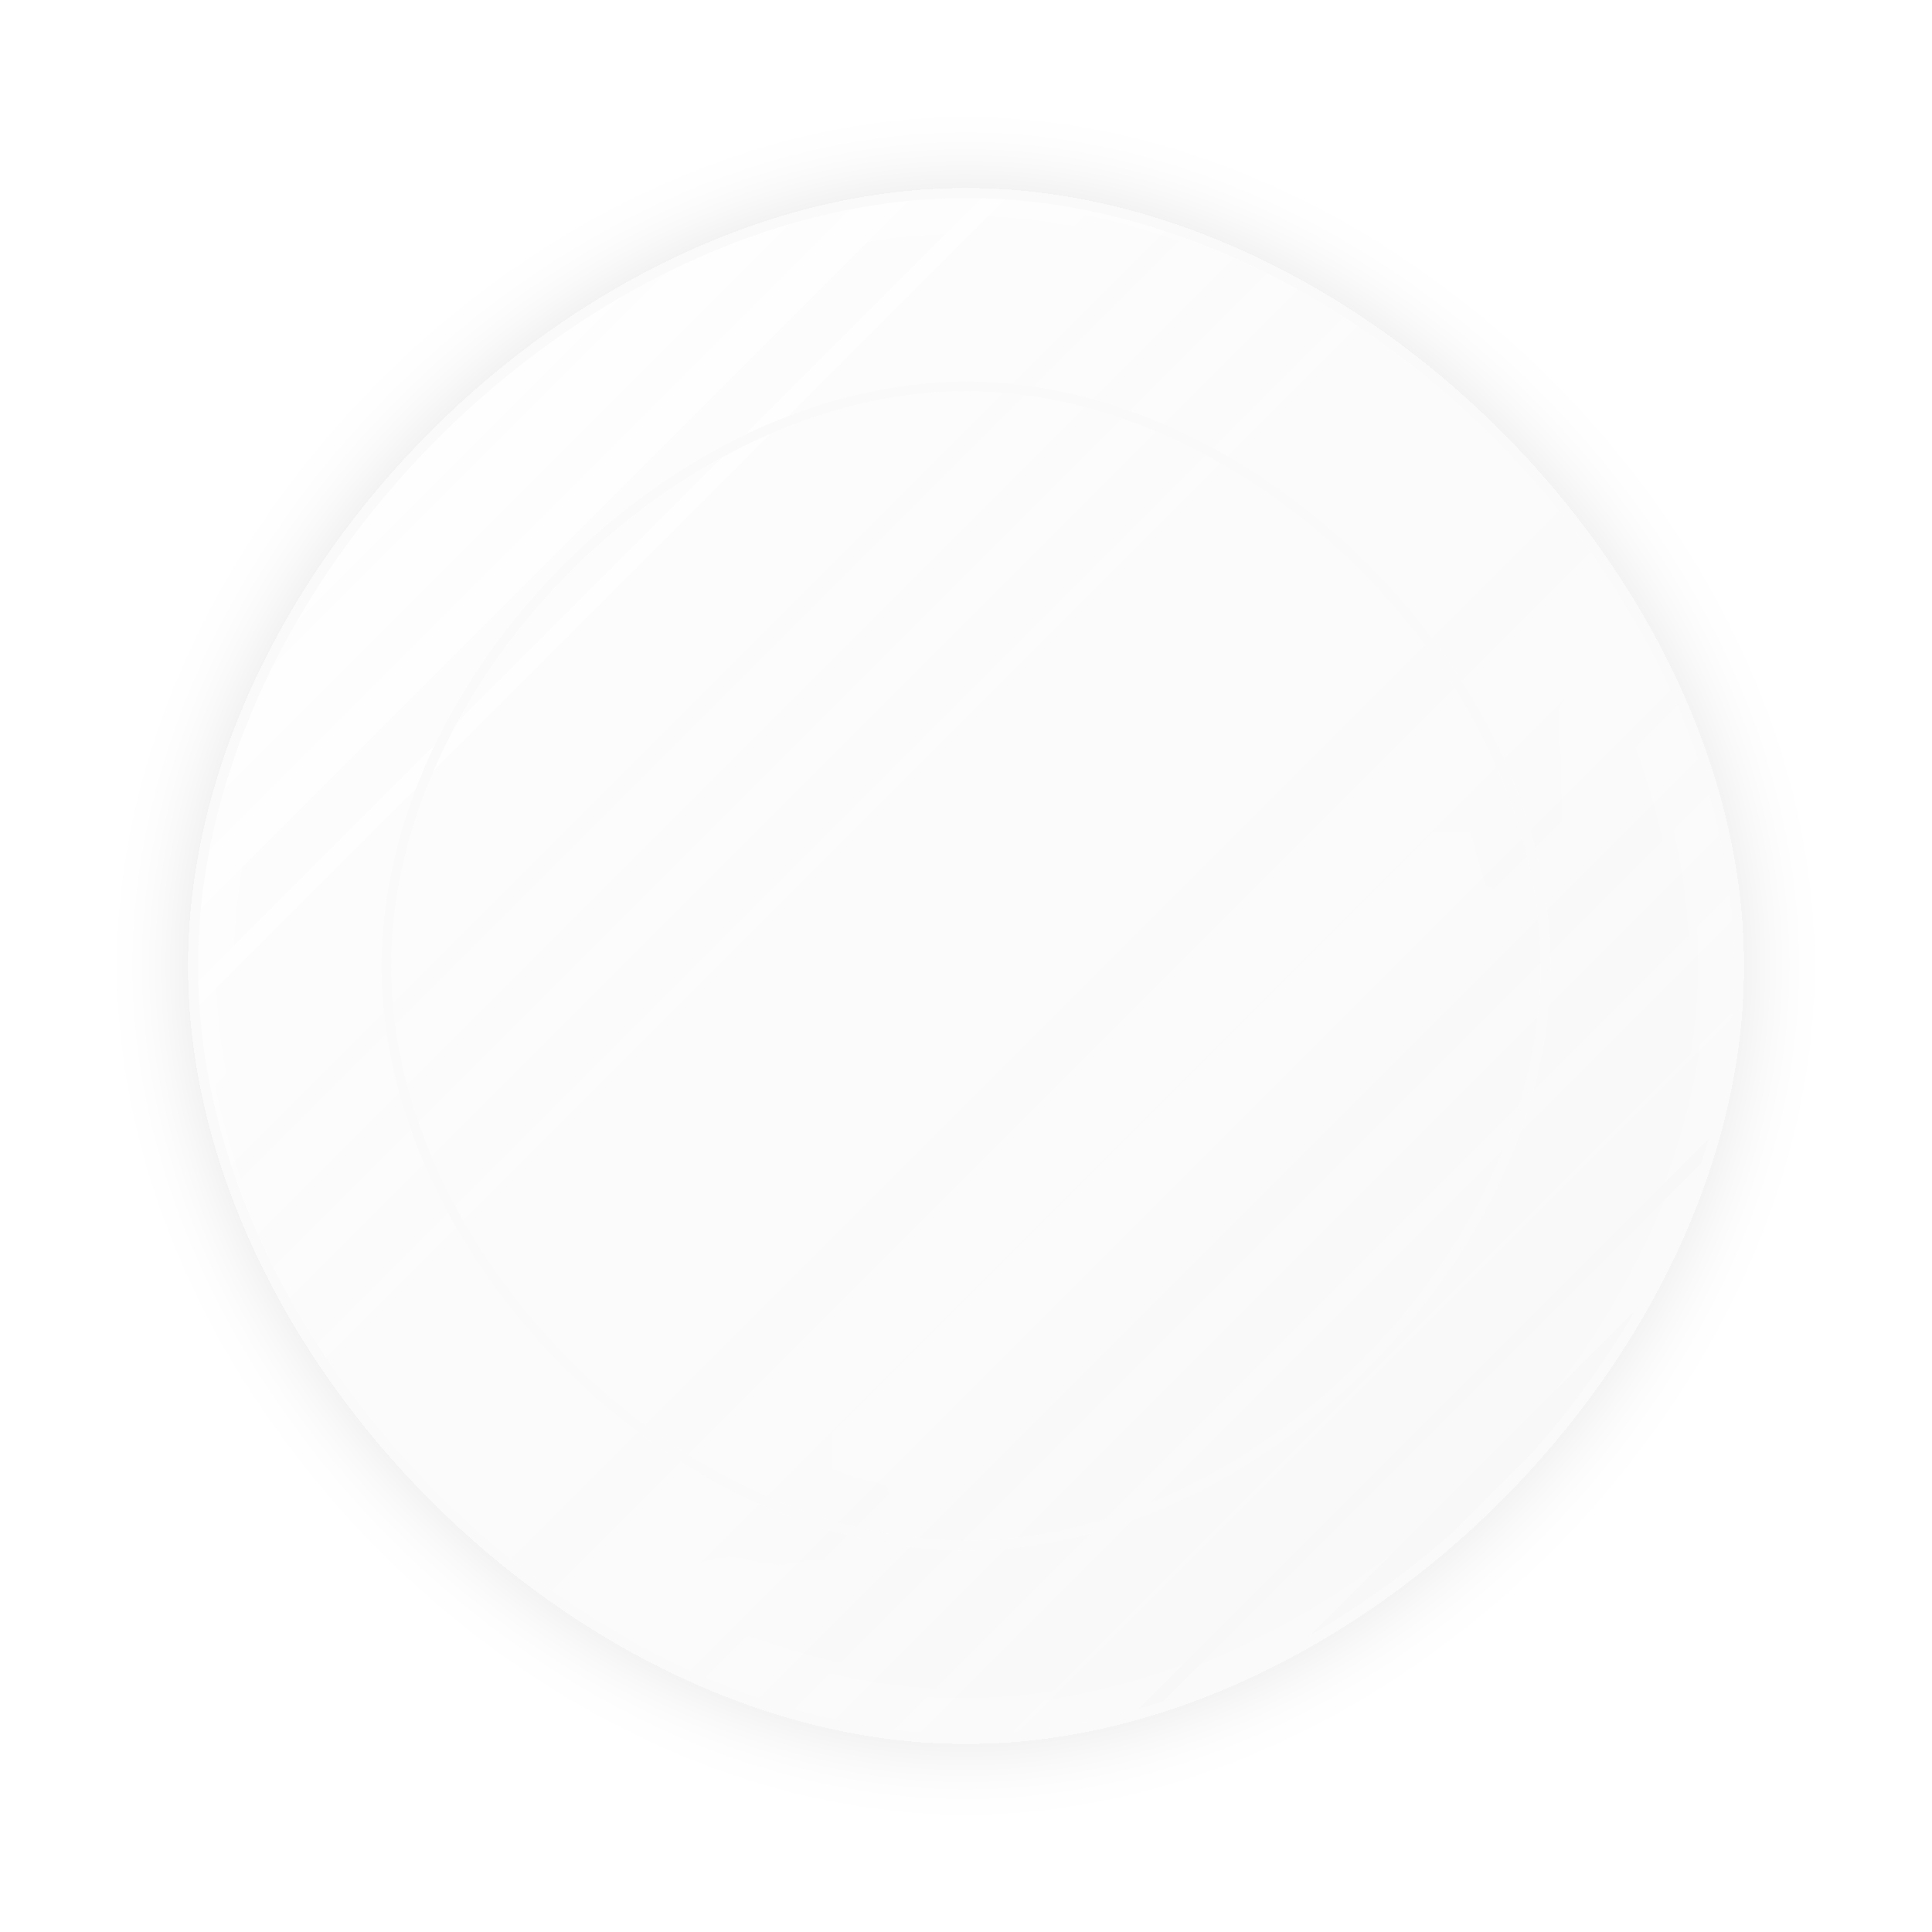
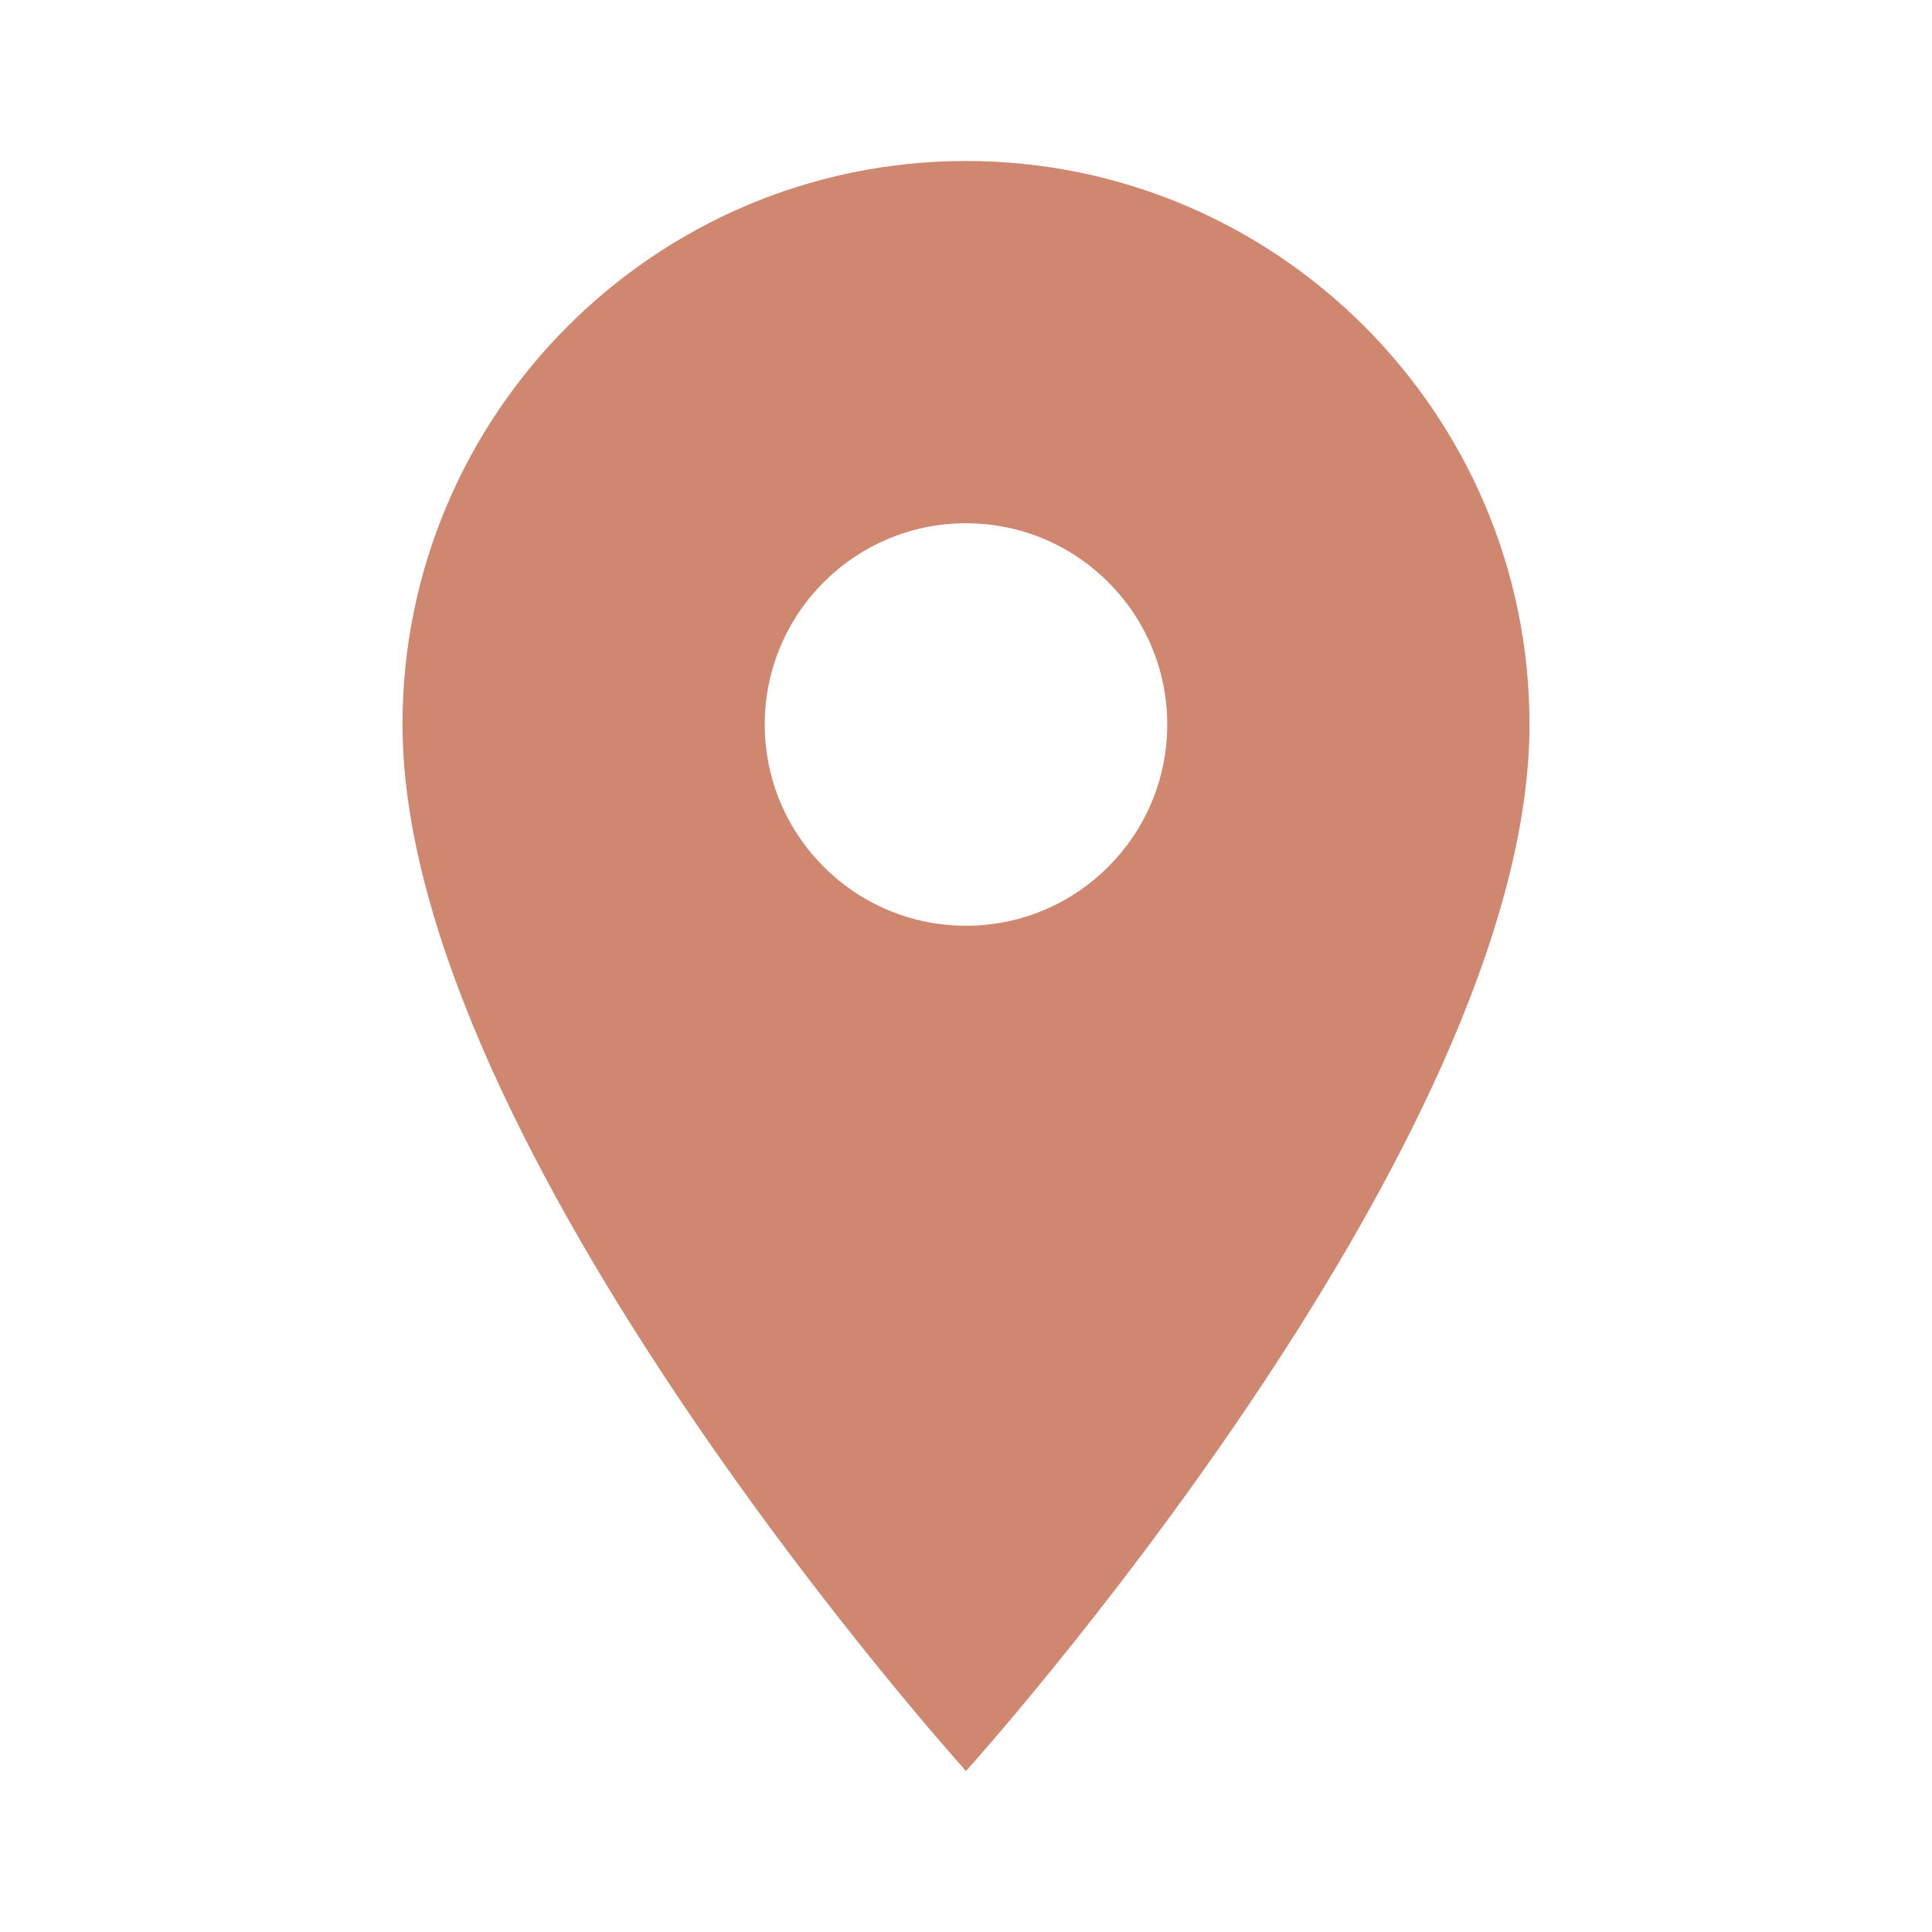
- <svg xmlns="http://www.w3.org/2000/svg" width="100" height="100" viewBox="0 0 100 100">
-   <defs>
-     <linearGradient id="petalGradient" x1="0%" y1="0%" x2="100%" y2="100%">
-       <stop offset="0%" style="stop-color:#ffffff;stop-opacity:1" />
-       <stop offset="100%" style="stop-color:#f8f8f8;stop-opacity:0.9" />
-     </linearGradient>
-   </defs>
-   <path d="     M 50,10     C 70,10 90,30 90,50     C 90,70 70,90 50,90     C 30,90 10,70 10,50     C 10,30 30,10 50,10     Z     M 50,20     C 65,20 80,35 80,50     C 80,65 65,80 50,80     C 35,80 20,65 20,50     C 20,35 35,20 50,20     Z" fill="url(#petalGradient)" stroke="#fafafa" stroke-width="0.5" style="filter: drop-shadow(0 0 2px rgba(0,0,0,0.1));" />
+ <svg xmlns="http://www.w3.org/2000/svg" viewBox="0 0 24 24" width="24" height="24">
+   <path fill="#d08770" d="M12 2C8.14 2 5 5.14 5 9c0 5.25 7 13 7 13s7-7.75 7-13c0-3.86-3.14-7-7-7zm0 9.5c-1.38 0-2.5-1.12-2.5-2.5s1.12-2.5 2.5-2.5 2.5 1.12 2.5 2.5-1.12 2.5-2.5 2.5z" />
</svg>
